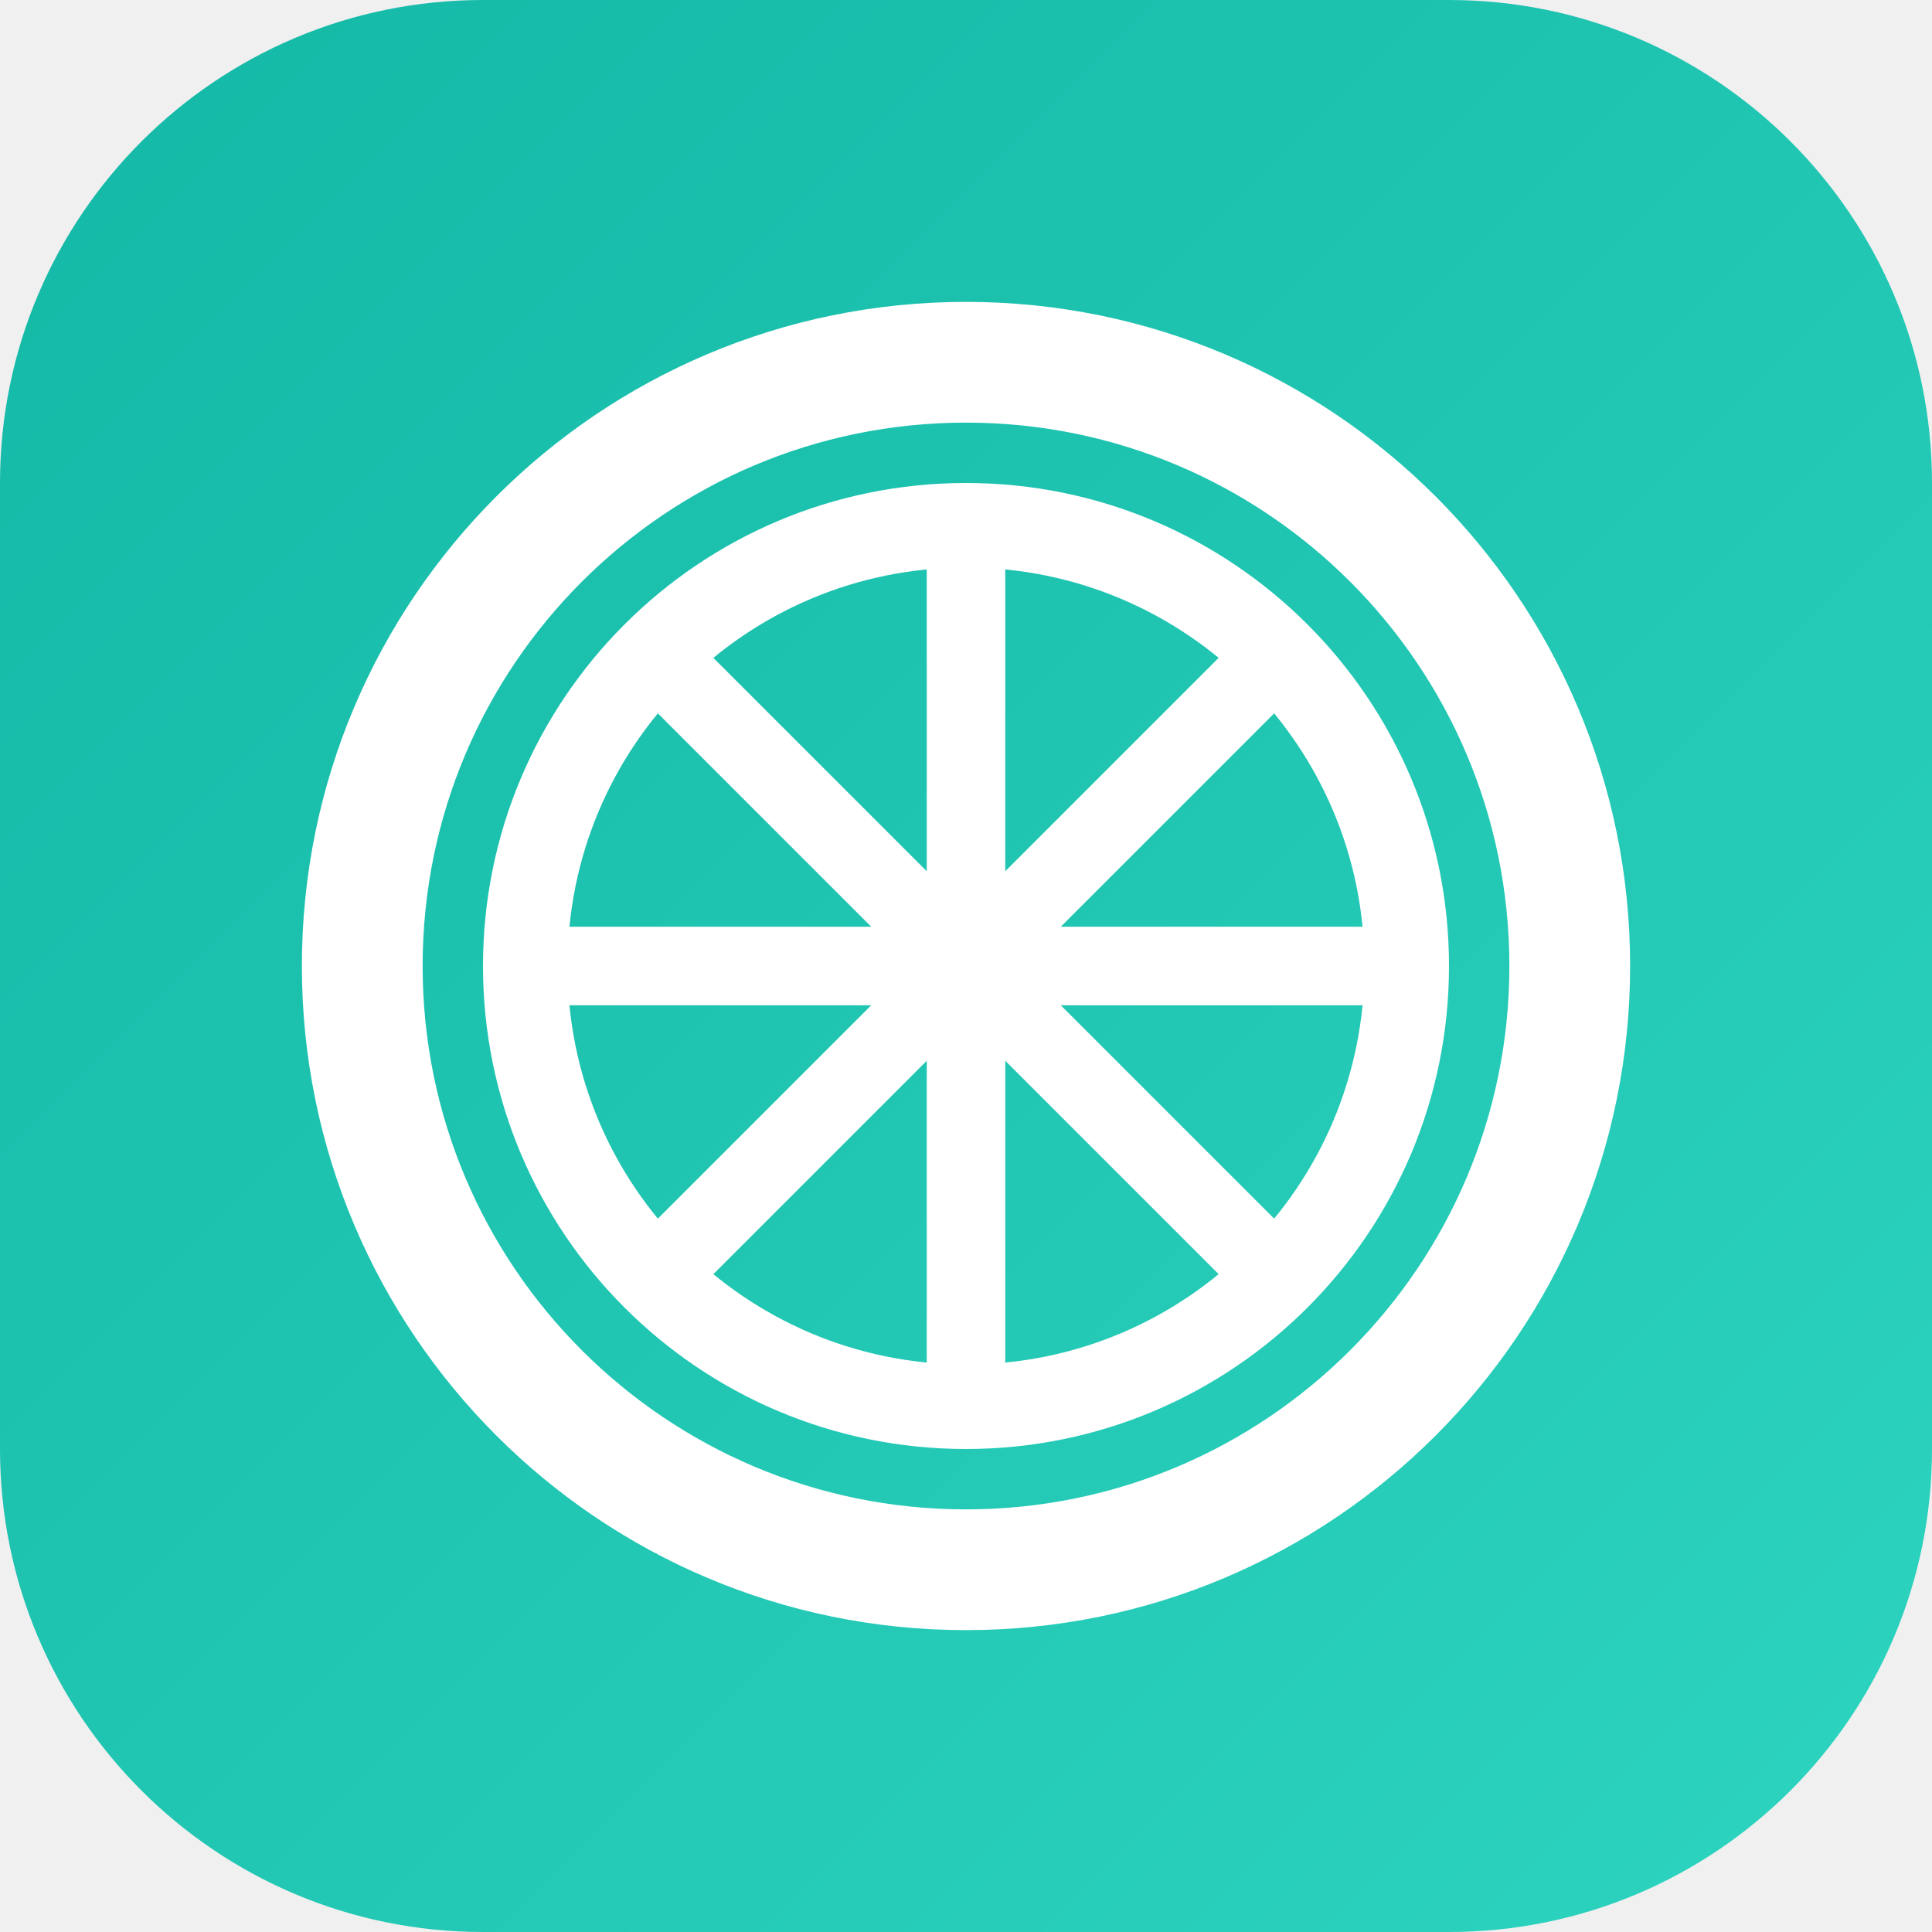
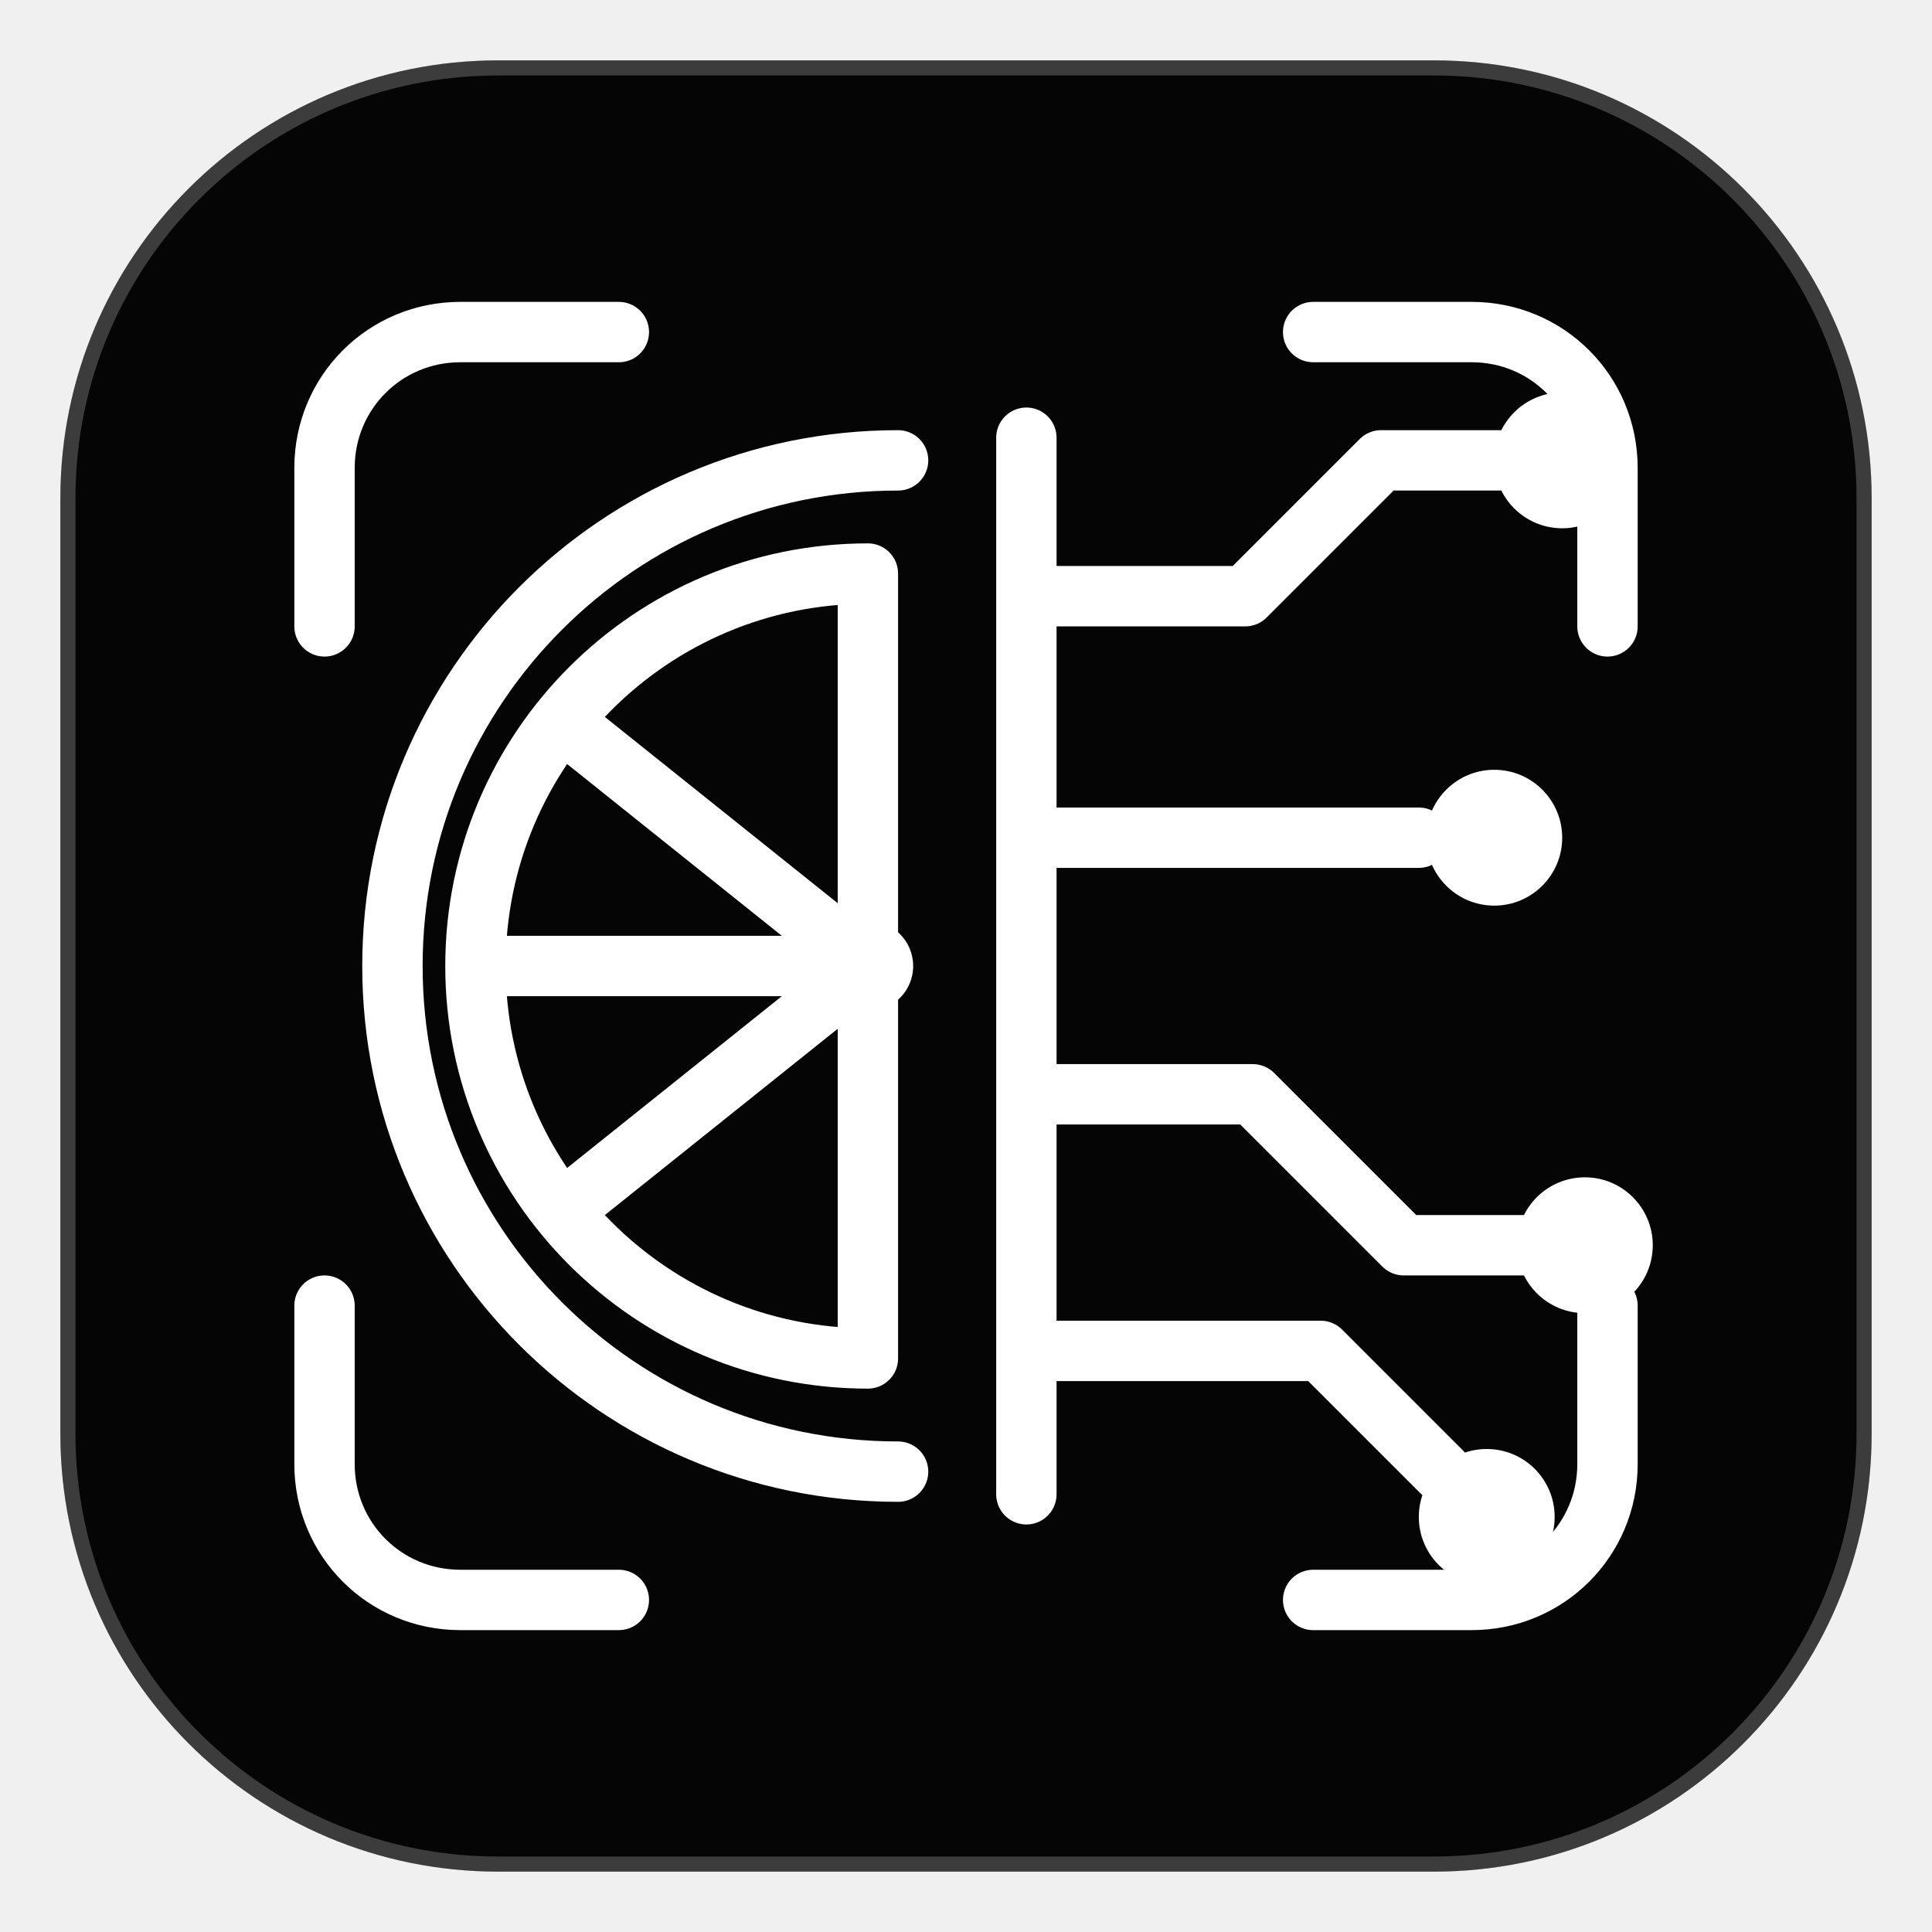
- <svg xmlns="http://www.w3.org/2000/svg" viewBox="0 0 32 32">
-   <defs>
-     <linearGradient id="g" x1="0" y1="0" x2="1" y2="1">
-       <stop offset="0" stop-color="#14B8A6" />
-       <stop offset="1" stop-color="#2DD4BF" />
-     </linearGradient>
-   </defs>
-   <rect x="0" y="0" width="32" height="32" rx="8" fill="url(#g)" />
-   <g fill="none" stroke="#ffffff" stroke-linecap="round">
-     <circle cx="16" cy="16" r="10" stroke-width="2" />
-     <circle cx="16" cy="16" r="7.3" stroke-width="1.4" />
-     <g stroke-width="1.3">
-       <line x1="16" y1="16" x2="16" y2="8.7" />
-       <line x1="16" y1="16" x2="16" y2="8.7" transform="rotate(45 16 16)" />
-       <line x1="16" y1="16" x2="16" y2="8.7" transform="rotate(90 16 16)" />
-       <line x1="16" y1="16" x2="16" y2="8.7" transform="rotate(135 16 16)" />
-       <line x1="16" y1="16" x2="16" y2="8.7" transform="rotate(180 16 16)" />
-       <line x1="16" y1="16" x2="16" y2="8.7" transform="rotate(225 16 16)" />
-       <line x1="16" y1="16" x2="16" y2="8.7" transform="rotate(270 16 16)" />
-       <line x1="16" y1="16" x2="16" y2="8.7" transform="rotate(315 16 16)" />
-     </g>
-   </g>
-   <circle cx="16" cy="16" r="1.6" fill="#ffffff" />
+ <svg xmlns="http://www.w3.org/2000/svg" viewBox="0 0 256 256" role="img" aria-labelledby="title desc">
+   <rect x="8" y="8" width="240" height="240" rx="58" fill="#050505" />
+   <rect x="9" y="9" width="238" height="238" rx="57" fill="none" stroke="#FFFFFF" stroke-opacity=".22" stroke-width="2" />
+   <path d="M43 83V62c0-10 8-18 18-18h21M174 44h21c10 0 18 8 18 18v21M43 173v21c0 10 8 18 18 18h21M174 212h21c10 0 18-8 18-18v-21" fill="none" stroke="#FFFFFF" stroke-width="8" stroke-linecap="round" />
+   <path d="M119 61a67 67 0 0 0 0 134M115 76a52 52 0 0 0 0 104ZM115 128 75 96M115 128 66 128M115 128 75 160M136 58v140M136 79h29l18-18h19M136 111h52M136 145h30l20 20h18M136 179h39l16 16" fill="none" stroke="#FFFFFF" stroke-width="8" stroke-linecap="round" stroke-linejoin="round" />
+   <circle cx="115" cy="128" r="6" fill="#FFFFFF" />
+   <circle cx="207" cy="61" r="9" fill="#FFFFFF" />
+   <circle cx="198" cy="111" r="9" fill="#FFFFFF" />
+   <circle cx="210" cy="165" r="9" fill="#FFFFFF" />
+   <circle cx="197" cy="201" r="9" fill="#FFFFFF" />
</svg>
